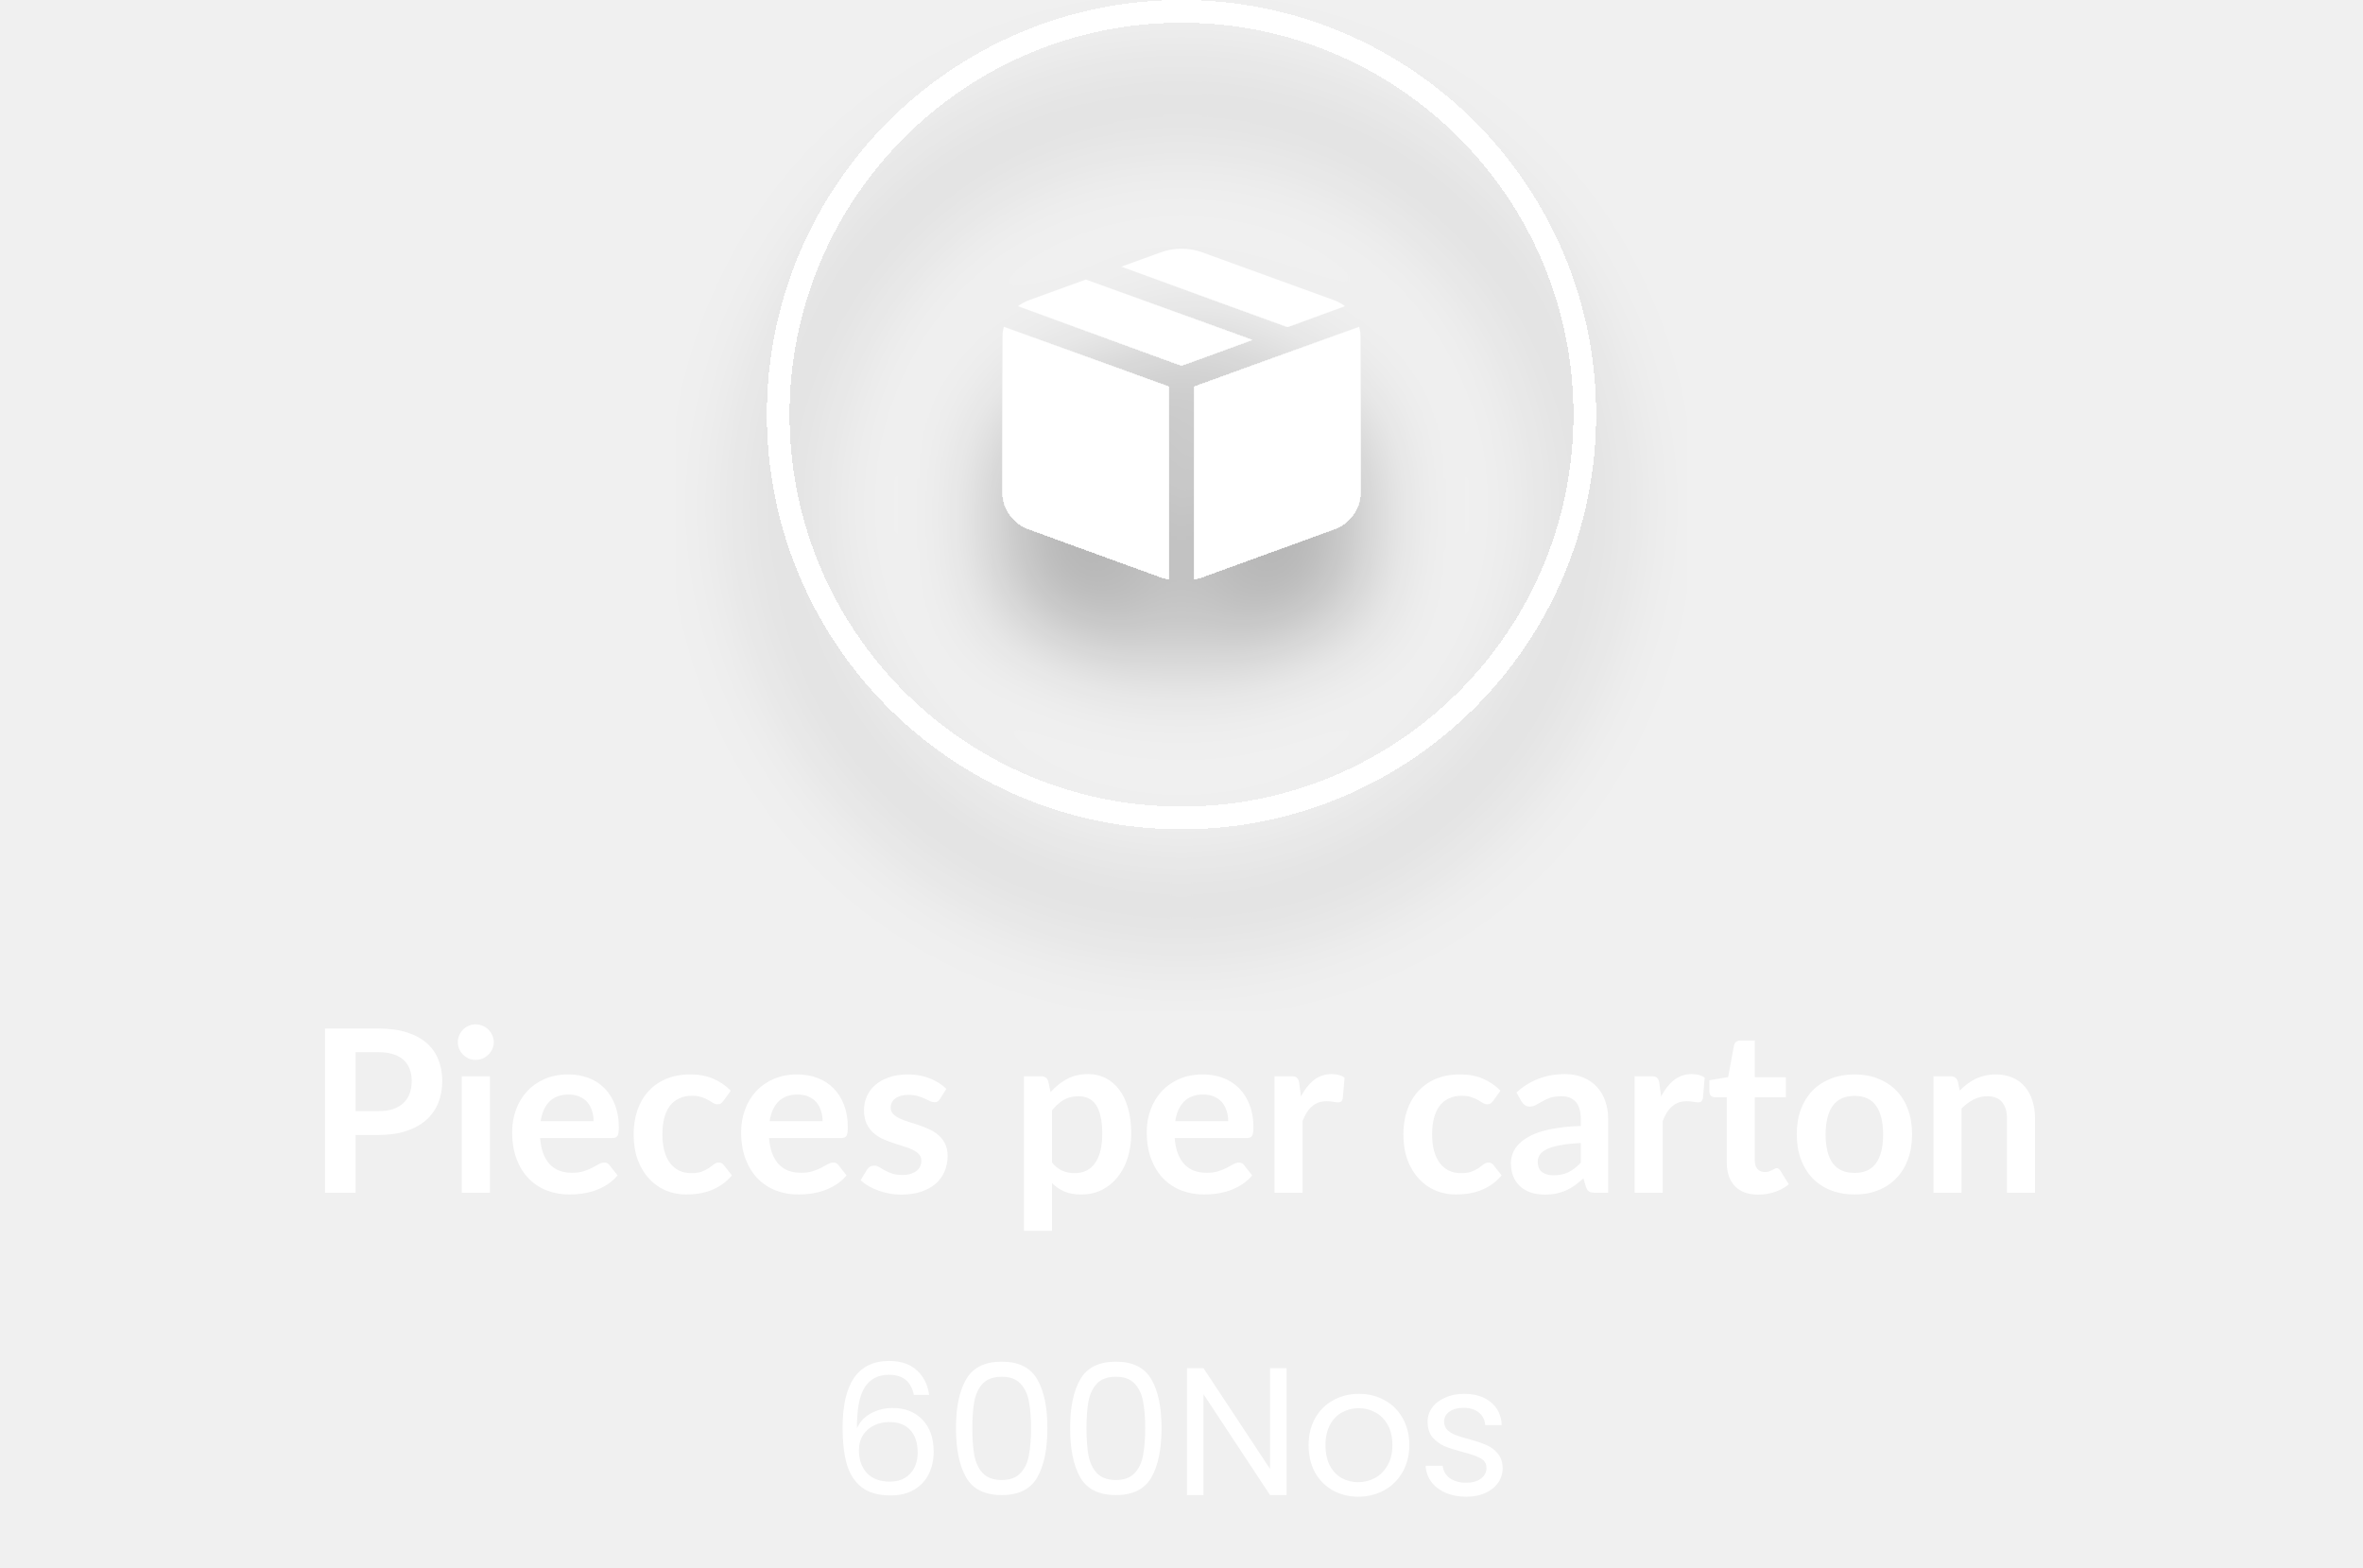
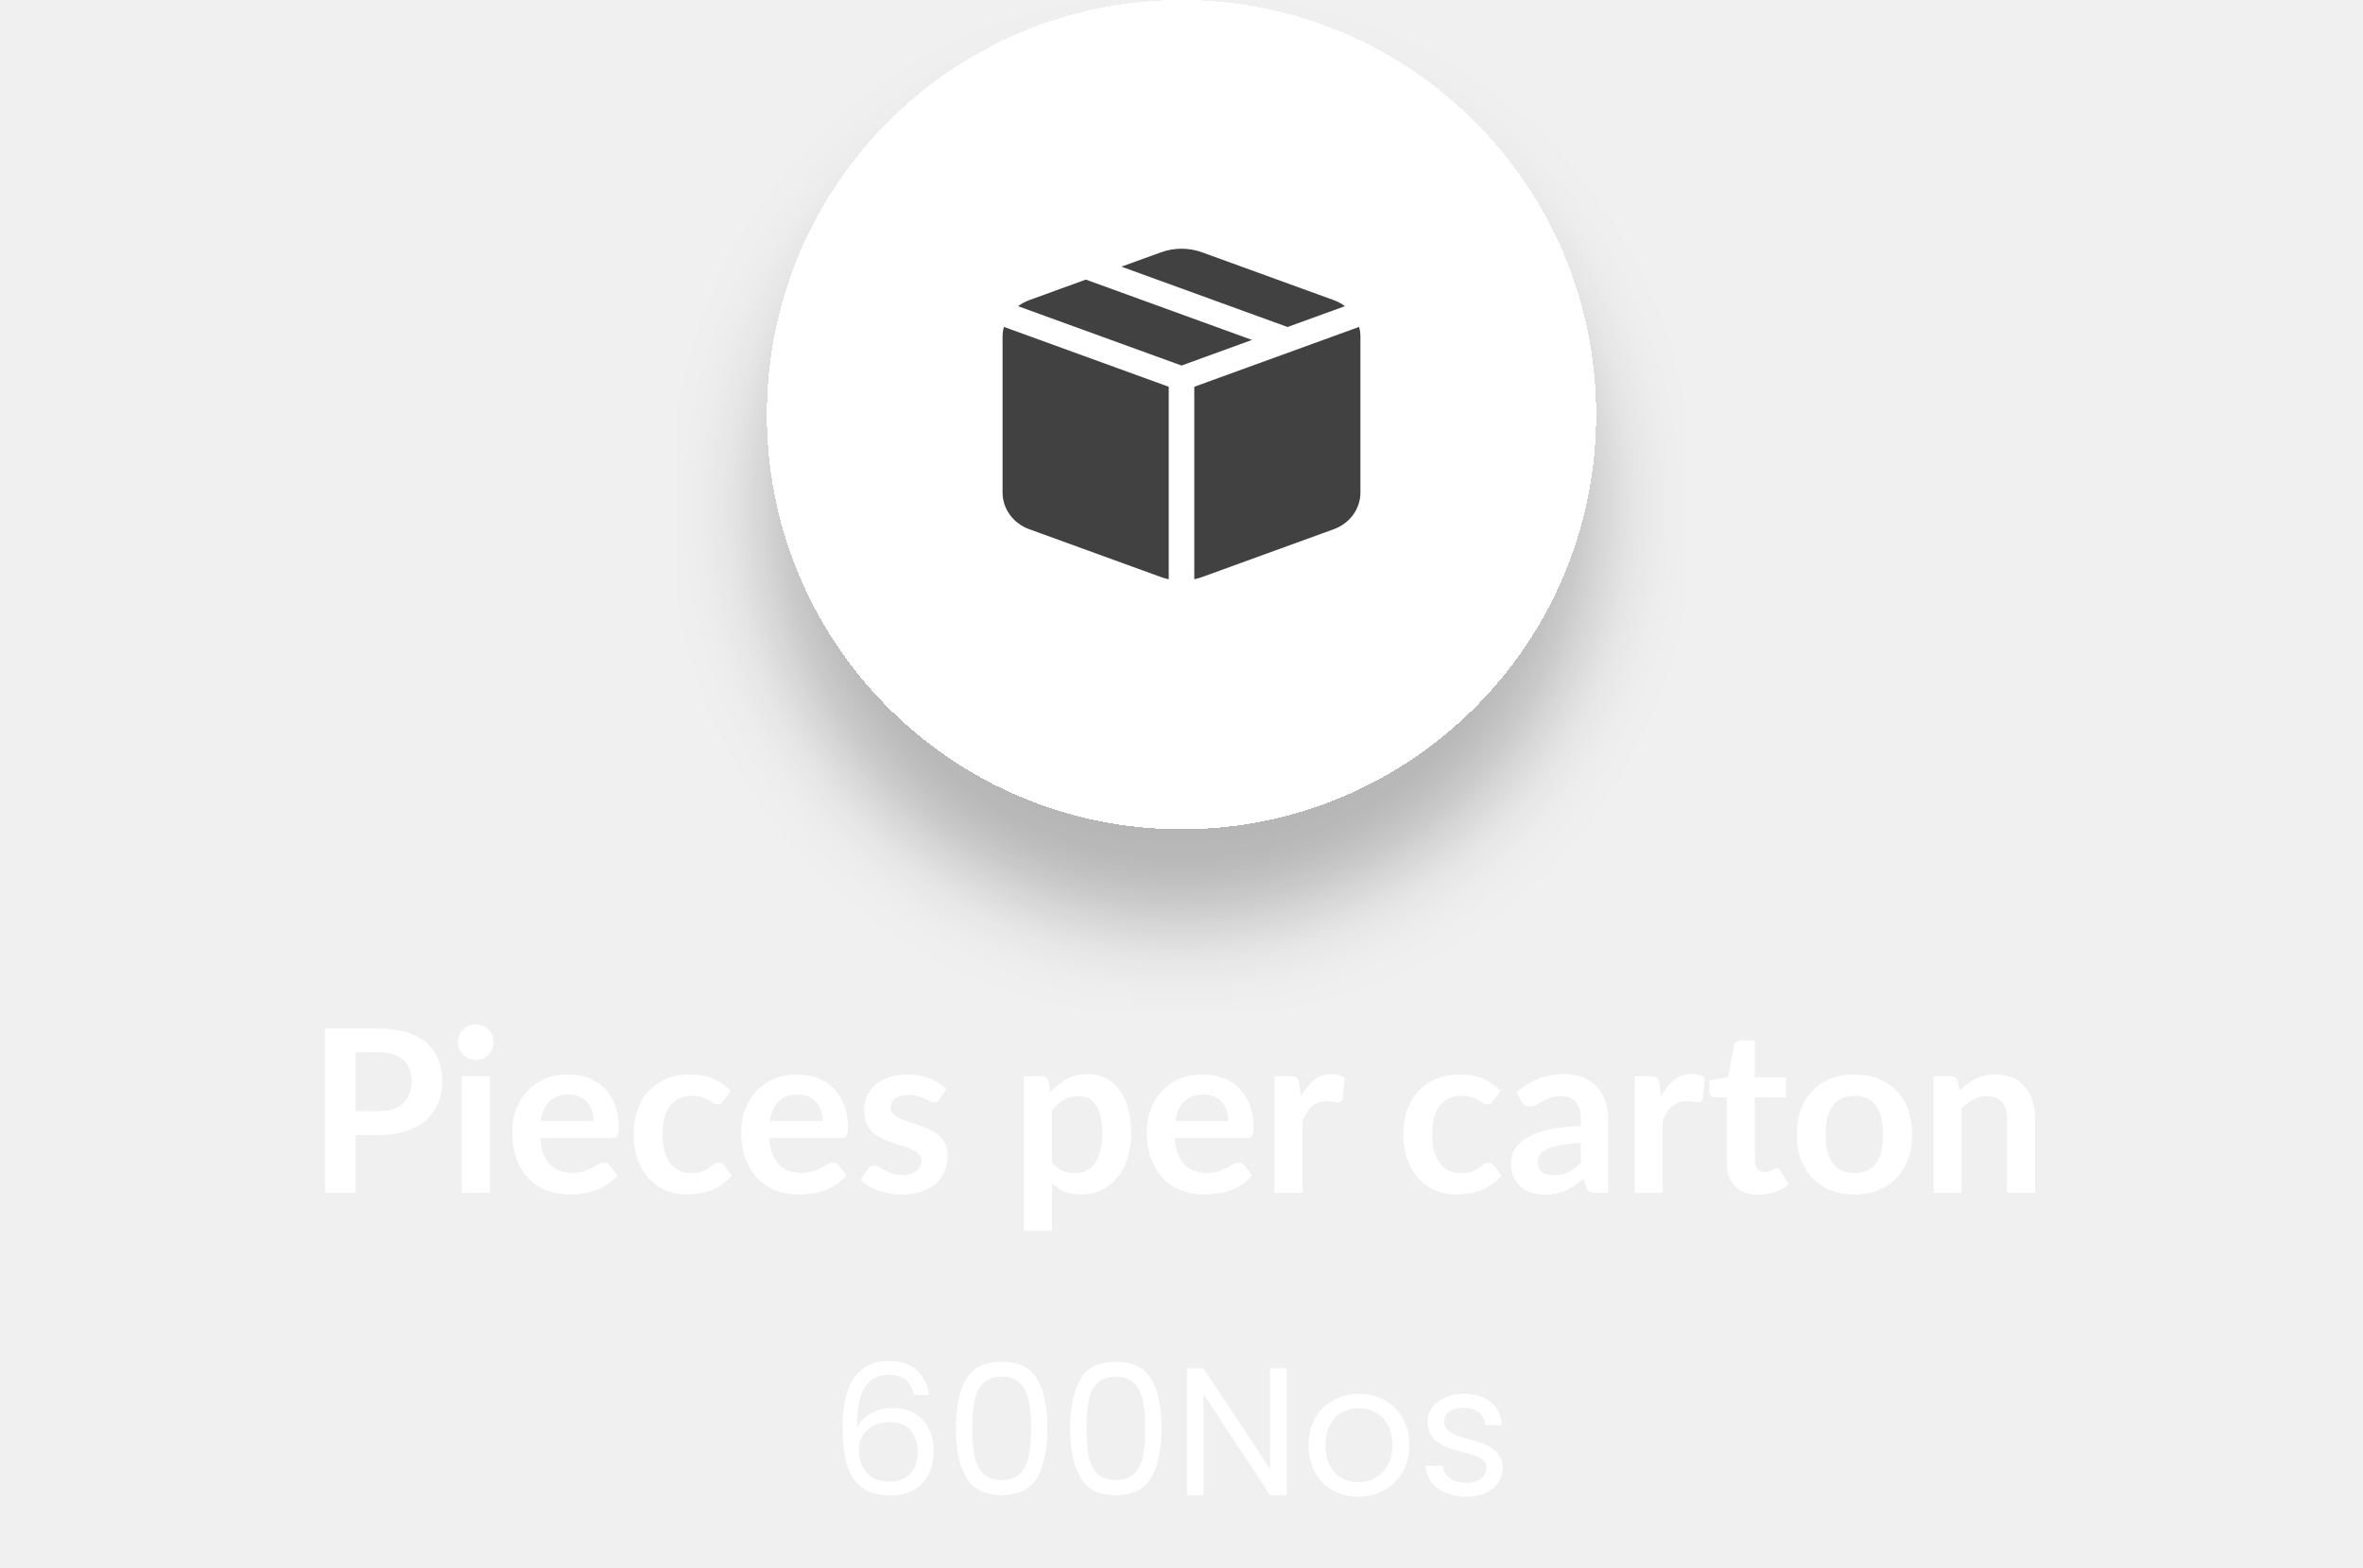
<svg xmlns="http://www.w3.org/2000/svg" width="104" height="69" viewBox="0 0 104 69" fill="none">
-   <g filter="url(#filter0_d_1039_46)">
+   <g filter="url(#filter0_d_1207_8031)">
+     <rect x="33.75" width="36.5" height="36.5" rx="18.25" fill="white" shape-rendering="crispEdges" />
    <rect x="34.25" y="0.5" width="35.5" height="35.5" rx="17.75" stroke="white" shape-rendering="crispEdges" />
-     <path d="M52.909 11.107C52.324 10.894 51.677 10.894 51.092 11.107L49.357 11.737L56.669 14.393L59.192 13.476C59.044 13.365 58.88 13.276 58.704 13.211L52.909 11.107ZM55.103 14.962L47.79 12.306L45.298 13.211C45.117 13.277 44.954 13.366 44.808 13.477L52.001 16.089L55.103 14.962ZM44.126 14.823C44.126 14.673 44.145 14.528 44.185 14.388L51.438 17.023V25.497C51.32 25.471 51.205 25.438 51.092 25.397L45.297 23.292C44.952 23.167 44.656 22.946 44.447 22.658C44.237 22.371 44.126 22.03 44.126 21.681V14.823ZM52.909 25.397C52.796 25.439 52.68 25.472 52.563 25.497V17.023L59.816 14.388C59.855 14.528 59.875 14.673 59.876 14.823V21.681C59.876 22.03 59.764 22.371 59.554 22.658C59.345 22.946 59.049 23.167 58.704 23.292L52.909 25.397Z" fill="white" />
+     <path d="M52.909 11.107C52.324 10.894 51.677 10.894 51.092 11.107L49.356 11.737L56.669 14.393L59.192 13.476C59.044 13.365 58.88 13.276 58.704 13.211L52.909 11.107ZM55.102 14.962L47.789 12.306L45.297 13.211C45.117 13.277 44.954 13.366 44.808 13.477L52 16.089L55.102 14.962ZM44.125 14.823C44.125 14.673 44.145 14.528 44.184 14.388L51.438 17.023V25.497C51.32 25.471 51.205 25.438 51.092 25.397L45.297 23.292C44.952 23.167 44.656 22.946 44.446 22.658C44.237 22.371 44.125 22.03 44.125 21.681V14.823ZM52.909 25.397C52.795 25.439 52.68 25.472 52.563 25.497V17.023L59.816 14.388C59.855 14.528 59.875 14.673 59.875 14.823V21.681C59.875 22.03 59.763 22.371 59.554 22.658C59.345 22.946 59.048 23.167 58.704 23.292L52.909 25.397Z" fill="#414141" />
  </g>
  <path d="M16.655 48.905C16.902 48.905 17.117 48.875 17.3 48.815C17.483 48.752 17.635 48.663 17.755 48.55C17.878 48.433 17.97 48.293 18.03 48.13C18.09 47.963 18.12 47.778 18.12 47.575C18.12 47.382 18.09 47.207 18.03 47.05C17.97 46.893 17.88 46.76 17.76 46.65C17.64 46.54 17.488 46.457 17.305 46.4C17.122 46.34 16.905 46.31 16.655 46.31H15.65V48.905H16.655ZM16.655 45.27C17.138 45.27 17.557 45.327 17.91 45.44C18.263 45.553 18.555 45.712 18.785 45.915C19.015 46.118 19.185 46.362 19.295 46.645C19.408 46.928 19.465 47.238 19.465 47.575C19.465 47.925 19.407 48.247 19.29 48.54C19.173 48.83 18.998 49.08 18.765 49.29C18.532 49.5 18.238 49.663 17.885 49.78C17.535 49.897 17.125 49.955 16.655 49.955H15.65V52.5H14.305V45.27H16.655ZM21.562 47.37V52.5H20.322V47.37H21.562ZM21.732 45.875C21.732 45.982 21.71 46.082 21.667 46.175C21.623 46.268 21.565 46.35 21.492 46.42C21.422 46.49 21.338 46.547 21.242 46.59C21.145 46.63 21.042 46.65 20.932 46.65C20.825 46.65 20.724 46.63 20.627 46.59C20.534 46.547 20.452 46.49 20.382 46.42C20.312 46.35 20.255 46.268 20.212 46.175C20.172 46.082 20.152 45.982 20.152 45.875C20.152 45.765 20.172 45.662 20.212 45.565C20.255 45.468 20.312 45.385 20.382 45.315C20.452 45.245 20.534 45.19 20.627 45.15C20.724 45.107 20.825 45.085 20.932 45.085C21.042 45.085 21.145 45.107 21.242 45.15C21.338 45.19 21.422 45.245 21.492 45.315C21.565 45.385 21.623 45.468 21.667 45.565C21.71 45.662 21.732 45.765 21.732 45.875ZM26.126 49.345C26.126 49.185 26.103 49.035 26.056 48.895C26.013 48.752 25.946 48.627 25.856 48.52C25.766 48.413 25.651 48.33 25.511 48.27C25.374 48.207 25.214 48.175 25.031 48.175C24.674 48.175 24.393 48.277 24.186 48.48C23.983 48.683 23.853 48.972 23.796 49.345H26.126ZM23.771 50.09C23.791 50.353 23.838 50.582 23.911 50.775C23.984 50.965 24.081 51.123 24.201 51.25C24.321 51.373 24.463 51.467 24.626 51.53C24.793 51.59 24.976 51.62 25.176 51.62C25.376 51.62 25.548 51.597 25.691 51.55C25.838 51.503 25.964 51.452 26.071 51.395C26.181 51.338 26.276 51.287 26.356 51.24C26.439 51.193 26.519 51.17 26.596 51.17C26.699 51.17 26.776 51.208 26.826 51.285L27.181 51.735C27.044 51.895 26.891 52.03 26.721 52.14C26.551 52.247 26.373 52.333 26.186 52.4C26.003 52.463 25.814 52.508 25.621 52.535C25.431 52.562 25.246 52.575 25.066 52.575C24.709 52.575 24.378 52.517 24.071 52.4C23.764 52.28 23.498 52.105 23.271 51.875C23.044 51.642 22.866 51.355 22.736 51.015C22.606 50.672 22.541 50.275 22.541 49.825C22.541 49.475 22.598 49.147 22.711 48.84C22.824 48.53 22.986 48.262 23.196 48.035C23.409 47.805 23.668 47.623 23.971 47.49C24.278 47.357 24.623 47.29 25.006 47.29C25.329 47.29 25.628 47.342 25.901 47.445C26.174 47.548 26.409 47.7 26.606 47.9C26.803 48.097 26.956 48.34 27.066 48.63C27.179 48.917 27.236 49.245 27.236 49.615C27.236 49.802 27.216 49.928 27.176 49.995C27.136 50.058 27.059 50.09 26.946 50.09H23.771ZM31.838 48.455C31.801 48.502 31.764 48.538 31.728 48.565C31.694 48.592 31.644 48.605 31.578 48.605C31.514 48.605 31.453 48.587 31.393 48.55C31.333 48.51 31.261 48.467 31.178 48.42C31.094 48.37 30.994 48.327 30.878 48.29C30.764 48.25 30.623 48.23 30.453 48.23C30.236 48.23 30.046 48.27 29.883 48.35C29.719 48.427 29.583 48.538 29.473 48.685C29.366 48.832 29.286 49.01 29.233 49.22C29.179 49.427 29.153 49.662 29.153 49.925C29.153 50.198 29.181 50.442 29.238 50.655C29.298 50.868 29.383 51.048 29.493 51.195C29.603 51.338 29.736 51.448 29.893 51.525C30.049 51.598 30.226 51.635 30.423 51.635C30.619 51.635 30.778 51.612 30.898 51.565C31.021 51.515 31.124 51.462 31.208 51.405C31.291 51.345 31.363 51.292 31.423 51.245C31.486 51.195 31.556 51.17 31.633 51.17C31.733 51.17 31.808 51.208 31.858 51.285L32.213 51.735C32.076 51.895 31.928 52.03 31.768 52.14C31.608 52.247 31.441 52.333 31.268 52.4C31.098 52.463 30.921 52.508 30.738 52.535C30.558 52.562 30.378 52.575 30.198 52.575C29.881 52.575 29.583 52.517 29.303 52.4C29.023 52.28 28.778 52.107 28.568 51.88C28.358 51.653 28.191 51.377 28.068 51.05C27.948 50.72 27.888 50.345 27.888 49.925C27.888 49.548 27.941 49.2 28.048 48.88C28.158 48.557 28.318 48.278 28.528 48.045C28.738 47.808 28.998 47.623 29.308 47.49C29.618 47.357 29.974 47.29 30.378 47.29C30.761 47.29 31.096 47.352 31.383 47.475C31.673 47.598 31.933 47.775 32.163 48.005L31.838 48.455ZM36.204 49.345C36.204 49.185 36.181 49.035 36.134 48.895C36.091 48.752 36.024 48.627 35.934 48.52C35.844 48.413 35.729 48.33 35.589 48.27C35.452 48.207 35.292 48.175 35.109 48.175C34.752 48.175 34.471 48.277 34.264 48.48C34.061 48.683 33.931 48.972 33.874 49.345H36.204ZM33.849 50.09C33.869 50.353 33.916 50.582 33.989 50.775C34.062 50.965 34.159 51.123 34.279 51.25C34.399 51.373 34.541 51.467 34.704 51.53C34.871 51.59 35.054 51.62 35.254 51.62C35.454 51.62 35.626 51.597 35.769 51.55C35.916 51.503 36.042 51.452 36.149 51.395C36.259 51.338 36.354 51.287 36.434 51.24C36.517 51.193 36.597 51.17 36.674 51.17C36.777 51.17 36.854 51.208 36.904 51.285L37.259 51.735C37.122 51.895 36.969 52.03 36.799 52.14C36.629 52.247 36.451 52.333 36.264 52.4C36.081 52.463 35.892 52.508 35.699 52.535C35.509 52.562 35.324 52.575 35.144 52.575C34.787 52.575 34.456 52.517 34.149 52.4C33.842 52.28 33.576 52.105 33.349 51.875C33.122 51.642 32.944 51.355 32.814 51.015C32.684 50.672 32.619 50.275 32.619 49.825C32.619 49.475 32.676 49.147 32.789 48.84C32.902 48.53 33.064 48.262 33.274 48.035C33.487 47.805 33.746 47.623 34.049 47.49C34.356 47.357 34.701 47.29 35.084 47.29C35.407 47.29 35.706 47.342 35.979 47.445C36.252 47.548 36.487 47.7 36.684 47.9C36.881 48.097 37.034 48.34 37.144 48.63C37.257 48.917 37.314 49.245 37.314 49.615C37.314 49.802 37.294 49.928 37.254 49.995C37.214 50.058 37.137 50.09 37.024 50.09H33.849ZM41.371 48.37C41.337 48.423 41.303 48.462 41.266 48.485C41.229 48.505 41.182 48.515 41.126 48.515C41.066 48.515 41.001 48.498 40.931 48.465C40.864 48.432 40.786 48.395 40.696 48.355C40.606 48.312 40.502 48.273 40.386 48.24C40.273 48.207 40.138 48.19 39.981 48.19C39.737 48.19 39.546 48.242 39.406 48.345C39.269 48.448 39.201 48.583 39.201 48.75C39.201 48.86 39.236 48.953 39.306 49.03C39.379 49.103 39.474 49.168 39.591 49.225C39.711 49.282 39.846 49.333 39.996 49.38C40.146 49.423 40.297 49.472 40.451 49.525C40.608 49.578 40.761 49.64 40.911 49.71C41.061 49.777 41.194 49.863 41.311 49.97C41.431 50.073 41.526 50.198 41.596 50.345C41.669 50.492 41.706 50.668 41.706 50.875C41.706 51.122 41.661 51.35 41.571 51.56C41.484 51.767 41.354 51.947 41.181 52.1C41.008 52.25 40.792 52.368 40.536 52.455C40.282 52.538 39.989 52.58 39.656 52.58C39.479 52.58 39.306 52.563 39.136 52.53C38.969 52.5 38.807 52.457 38.651 52.4C38.498 52.343 38.354 52.277 38.221 52.2C38.091 52.123 37.976 52.04 37.876 51.95L38.161 51.48C38.197 51.423 38.241 51.38 38.291 51.35C38.341 51.32 38.404 51.305 38.481 51.305C38.557 51.305 38.629 51.327 38.696 51.37C38.766 51.413 38.846 51.46 38.936 51.51C39.026 51.56 39.131 51.607 39.251 51.65C39.374 51.693 39.529 51.715 39.716 51.715C39.862 51.715 39.987 51.698 40.091 51.665C40.197 51.628 40.284 51.582 40.351 51.525C40.421 51.468 40.471 51.403 40.501 51.33C40.534 51.253 40.551 51.175 40.551 51.095C40.551 50.975 40.514 50.877 40.441 50.8C40.371 50.723 40.276 50.657 40.156 50.6C40.039 50.543 39.904 50.493 39.751 50.45C39.601 50.403 39.446 50.353 39.286 50.3C39.129 50.247 38.974 50.185 38.821 50.115C38.671 50.042 38.536 49.95 38.416 49.84C38.299 49.73 38.204 49.595 38.131 49.435C38.061 49.275 38.026 49.082 38.026 48.855C38.026 48.645 38.068 48.445 38.151 48.255C38.234 48.065 38.356 47.9 38.516 47.76C38.679 47.617 38.881 47.503 39.121 47.42C39.364 47.333 39.644 47.29 39.961 47.29C40.314 47.29 40.636 47.348 40.926 47.465C41.216 47.582 41.458 47.735 41.651 47.925L41.371 48.37ZM46.302 51.17C46.442 51.34 46.594 51.46 46.757 51.53C46.924 51.6 47.104 51.635 47.297 51.635C47.484 51.635 47.652 51.6 47.802 51.53C47.952 51.46 48.079 51.353 48.182 51.21C48.289 51.067 48.37 50.887 48.427 50.67C48.484 50.45 48.512 50.192 48.512 49.895C48.512 49.595 48.487 49.342 48.437 49.135C48.39 48.925 48.322 48.755 48.232 48.625C48.142 48.495 48.032 48.4 47.902 48.34C47.775 48.28 47.63 48.25 47.467 48.25C47.21 48.25 46.992 48.305 46.812 48.415C46.632 48.522 46.462 48.673 46.302 48.87V51.17ZM46.237 48.07C46.447 47.833 46.685 47.642 46.952 47.495C47.219 47.348 47.532 47.275 47.892 47.275C48.172 47.275 48.427 47.333 48.657 47.45C48.89 47.567 49.09 47.737 49.257 47.96C49.427 48.18 49.557 48.453 49.647 48.78C49.74 49.103 49.787 49.475 49.787 49.895C49.787 50.278 49.735 50.633 49.632 50.96C49.529 51.287 49.38 51.57 49.187 51.81C48.997 52.05 48.765 52.238 48.492 52.375C48.222 52.508 47.919 52.575 47.582 52.575C47.295 52.575 47.05 52.532 46.847 52.445C46.644 52.355 46.462 52.232 46.302 52.075V54.175H45.067V47.37H45.822C45.982 47.37 46.087 47.445 46.137 47.595L46.237 48.07ZM54.056 49.345C54.056 49.185 54.032 49.035 53.986 48.895C53.942 48.752 53.876 48.627 53.786 48.52C53.696 48.413 53.581 48.33 53.441 48.27C53.304 48.207 53.144 48.175 52.961 48.175C52.604 48.175 52.322 48.277 52.116 48.48C51.912 48.683 51.782 48.972 51.726 49.345H54.056ZM51.701 50.09C51.721 50.353 51.767 50.582 51.841 50.775C51.914 50.965 52.011 51.123 52.131 51.25C52.251 51.373 52.392 51.467 52.556 51.53C52.722 51.59 52.906 51.62 53.106 51.62C53.306 51.62 53.477 51.597 53.621 51.55C53.767 51.503 53.894 51.452 54.001 51.395C54.111 51.338 54.206 51.287 54.286 51.24C54.369 51.193 54.449 51.17 54.526 51.17C54.629 51.17 54.706 51.208 54.756 51.285L55.111 51.735C54.974 51.895 54.821 52.03 54.651 52.14C54.481 52.247 54.302 52.333 54.116 52.4C53.932 52.463 53.744 52.508 53.551 52.535C53.361 52.562 53.176 52.575 52.996 52.575C52.639 52.575 52.307 52.517 52.001 52.4C51.694 52.28 51.427 52.105 51.201 51.875C50.974 51.642 50.796 51.355 50.666 51.015C50.536 50.672 50.471 50.275 50.471 49.825C50.471 49.475 50.527 49.147 50.641 48.84C50.754 48.53 50.916 48.262 51.126 48.035C51.339 47.805 51.597 47.623 51.901 47.49C52.207 47.357 52.552 47.29 52.936 47.29C53.259 47.29 53.557 47.342 53.831 47.445C54.104 47.548 54.339 47.7 54.536 47.9C54.732 48.097 54.886 48.34 54.996 48.63C55.109 48.917 55.166 49.245 55.166 49.615C55.166 49.802 55.146 49.928 55.106 49.995C55.066 50.058 54.989 50.09 54.876 50.09H51.701ZM57.257 48.26C57.417 47.953 57.607 47.713 57.827 47.54C58.047 47.363 58.307 47.275 58.607 47.275C58.844 47.275 59.034 47.327 59.177 47.43L59.097 48.355C59.081 48.415 59.056 48.458 59.022 48.485C58.992 48.508 58.951 48.52 58.897 48.52C58.847 48.52 58.772 48.512 58.672 48.495C58.576 48.478 58.481 48.47 58.387 48.47C58.251 48.47 58.129 48.49 58.022 48.53C57.916 48.57 57.819 48.628 57.732 48.705C57.649 48.778 57.574 48.868 57.507 48.975C57.444 49.082 57.384 49.203 57.327 49.34V52.5H56.092V47.37H56.817C56.944 47.37 57.032 47.393 57.082 47.44C57.132 47.483 57.166 47.563 57.182 47.68L57.257 48.26ZM65.715 48.455C65.678 48.502 65.641 48.538 65.605 48.565C65.571 48.592 65.521 48.605 65.455 48.605C65.391 48.605 65.33 48.587 65.27 48.55C65.21 48.51 65.138 48.467 65.055 48.42C64.971 48.37 64.871 48.327 64.755 48.29C64.641 48.25 64.5 48.23 64.33 48.23C64.113 48.23 63.923 48.27 63.76 48.35C63.596 48.427 63.46 48.538 63.35 48.685C63.243 48.832 63.163 49.01 63.11 49.22C63.056 49.427 63.03 49.662 63.03 49.925C63.03 50.198 63.058 50.442 63.115 50.655C63.175 50.868 63.26 51.048 63.37 51.195C63.48 51.338 63.613 51.448 63.77 51.525C63.926 51.598 64.103 51.635 64.3 51.635C64.496 51.635 64.655 51.612 64.775 51.565C64.898 51.515 65.001 51.462 65.085 51.405C65.168 51.345 65.24 51.292 65.3 51.245C65.363 51.195 65.433 51.17 65.51 51.17C65.61 51.17 65.685 51.208 65.735 51.285L66.09 51.735C65.953 51.895 65.805 52.03 65.645 52.14C65.485 52.247 65.318 52.333 65.145 52.4C64.975 52.463 64.798 52.508 64.615 52.535C64.435 52.562 64.255 52.575 64.075 52.575C63.758 52.575 63.46 52.517 63.18 52.4C62.9 52.28 62.655 52.107 62.445 51.88C62.235 51.653 62.068 51.377 61.945 51.05C61.825 50.72 61.765 50.345 61.765 49.925C61.765 49.548 61.818 49.2 61.925 48.88C62.035 48.557 62.195 48.278 62.405 48.045C62.615 47.808 62.875 47.623 63.185 47.49C63.495 47.357 63.851 47.29 64.255 47.29C64.638 47.29 64.973 47.352 65.26 47.475C65.55 47.598 65.81 47.775 66.04 48.005L65.715 48.455ZM69.574 50.31C69.217 50.327 68.917 50.358 68.674 50.405C68.431 50.448 68.236 50.505 68.089 50.575C67.942 50.645 67.837 50.727 67.774 50.82C67.711 50.913 67.679 51.015 67.679 51.125C67.679 51.342 67.742 51.497 67.869 51.59C67.999 51.683 68.167 51.73 68.374 51.73C68.627 51.73 68.846 51.685 69.029 51.595C69.216 51.502 69.397 51.362 69.574 51.175V50.31ZM66.744 48.085C67.334 47.545 68.044 47.275 68.874 47.275C69.174 47.275 69.442 47.325 69.679 47.425C69.916 47.522 70.116 47.658 70.279 47.835C70.442 48.008 70.566 48.217 70.649 48.46C70.736 48.703 70.779 48.97 70.779 49.26V52.5H70.219C70.102 52.5 70.012 52.483 69.949 52.45C69.886 52.413 69.836 52.342 69.799 52.235L69.689 51.865C69.559 51.982 69.432 52.085 69.309 52.175C69.186 52.262 69.057 52.335 68.924 52.395C68.791 52.455 68.647 52.5 68.494 52.53C68.344 52.563 68.177 52.58 67.994 52.58C67.777 52.58 67.577 52.552 67.394 52.495C67.211 52.435 67.052 52.347 66.919 52.23C66.786 52.113 66.682 51.968 66.609 51.795C66.536 51.622 66.499 51.42 66.499 51.19C66.499 51.06 66.521 50.932 66.564 50.805C66.607 50.675 66.677 50.552 66.774 50.435C66.874 50.318 67.002 50.208 67.159 50.105C67.316 50.002 67.507 49.912 67.734 49.835C67.964 49.758 68.231 49.697 68.534 49.65C68.837 49.6 69.184 49.57 69.574 49.56V49.26C69.574 48.917 69.501 48.663 69.354 48.5C69.207 48.333 68.996 48.25 68.719 48.25C68.519 48.25 68.352 48.273 68.219 48.32C68.089 48.367 67.974 48.42 67.874 48.48C67.774 48.537 67.682 48.588 67.599 48.635C67.519 48.682 67.429 48.705 67.329 48.705C67.242 48.705 67.169 48.683 67.109 48.64C67.049 48.593 67.001 48.54 66.964 48.48L66.744 48.085ZM73.107 48.26C73.267 47.953 73.457 47.713 73.677 47.54C73.897 47.363 74.157 47.275 74.457 47.275C74.694 47.275 74.884 47.327 75.027 47.43L74.947 48.355C74.93 48.415 74.905 48.458 74.872 48.485C74.842 48.508 74.8 48.52 74.747 48.52C74.697 48.52 74.622 48.512 74.522 48.495C74.425 48.478 74.33 48.47 74.237 48.47C74.1 48.47 73.979 48.49 73.872 48.53C73.765 48.57 73.669 48.628 73.582 48.705C73.499 48.778 73.424 48.868 73.357 48.975C73.294 49.082 73.234 49.203 73.177 49.34V52.5H71.942V47.37H72.667C72.794 47.37 72.882 47.393 72.932 47.44C72.982 47.483 73.015 47.563 73.032 47.68L73.107 48.26ZM77.382 52.58C76.936 52.58 76.593 52.455 76.353 52.205C76.116 51.952 75.998 51.603 75.998 51.16V48.295H75.472C75.406 48.295 75.349 48.273 75.302 48.23C75.256 48.187 75.233 48.122 75.233 48.035V47.545L76.058 47.41L76.317 46.01C76.334 45.943 76.366 45.892 76.412 45.855C76.459 45.818 76.519 45.8 76.593 45.8H77.233V47.415H78.603V48.295H77.233V51.075C77.233 51.235 77.271 51.36 77.347 51.45C77.427 51.54 77.536 51.585 77.672 51.585C77.749 51.585 77.812 51.577 77.862 51.56C77.916 51.54 77.961 51.52 77.998 51.5C78.037 51.48 78.073 51.462 78.103 51.445C78.132 51.425 78.162 51.415 78.192 51.415C78.229 51.415 78.259 51.425 78.282 51.445C78.306 51.462 78.331 51.488 78.358 51.525L78.728 52.125C78.547 52.275 78.341 52.388 78.108 52.465C77.874 52.542 77.632 52.58 77.382 52.58ZM81.624 47.29C82.004 47.29 82.349 47.352 82.659 47.475C82.972 47.598 83.239 47.773 83.459 48C83.683 48.227 83.854 48.503 83.974 48.83C84.094 49.157 84.154 49.522 84.154 49.925C84.154 50.332 84.094 50.698 83.974 51.025C83.854 51.352 83.683 51.63 83.459 51.86C83.239 52.09 82.972 52.267 82.659 52.39C82.349 52.513 82.004 52.575 81.624 52.575C81.241 52.575 80.892 52.513 80.579 52.39C80.266 52.267 79.998 52.09 79.774 51.86C79.554 51.63 79.382 51.352 79.259 51.025C79.139 50.698 79.079 50.332 79.079 49.925C79.079 49.522 79.139 49.157 79.259 48.83C79.382 48.503 79.554 48.227 79.774 48C79.998 47.773 80.266 47.598 80.579 47.475C80.892 47.352 81.241 47.29 81.624 47.29ZM81.624 51.625C82.051 51.625 82.366 51.482 82.569 51.195C82.776 50.908 82.879 50.488 82.879 49.935C82.879 49.382 82.776 48.96 82.569 48.67C82.366 48.38 82.051 48.235 81.624 48.235C81.191 48.235 80.869 48.382 80.659 48.675C80.453 48.965 80.349 49.385 80.349 49.935C80.349 50.485 80.453 50.905 80.659 51.195C80.869 51.482 81.191 51.625 81.624 51.625ZM86.251 48C86.355 47.897 86.463 47.802 86.576 47.715C86.693 47.625 86.815 47.55 86.941 47.49C87.071 47.427 87.21 47.378 87.356 47.345C87.503 47.308 87.663 47.29 87.836 47.29C88.116 47.29 88.365 47.338 88.581 47.435C88.798 47.528 88.978 47.662 89.121 47.835C89.268 48.005 89.378 48.21 89.451 48.45C89.528 48.687 89.566 48.948 89.566 49.235V52.5H88.331V49.235C88.331 48.922 88.26 48.68 88.116 48.51C87.973 48.337 87.755 48.25 87.461 48.25C87.248 48.25 87.048 48.298 86.861 48.395C86.675 48.492 86.498 48.623 86.331 48.79V52.5H85.096V47.37H85.851C86.011 47.37 86.116 47.445 86.166 47.595L86.251 48Z" fill="white" />
  <path d="M40.22 61.397C40.103 60.805 39.737 60.509 39.124 60.509C38.649 60.509 38.295 60.693 38.06 61.061C37.825 61.423 37.711 62.023 37.716 62.861C37.839 62.583 38.041 62.367 38.324 62.213C38.612 62.053 38.932 61.973 39.284 61.973C39.833 61.973 40.271 62.143 40.596 62.485C40.927 62.826 41.092 63.298 41.092 63.901C41.092 64.263 41.02 64.589 40.876 64.877C40.737 65.165 40.524 65.394 40.236 65.565C39.953 65.735 39.609 65.821 39.204 65.821C38.655 65.821 38.225 65.698 37.916 65.453C37.607 65.207 37.391 64.869 37.268 64.437C37.145 64.005 37.084 63.471 37.084 62.837C37.084 60.879 37.767 59.901 39.132 59.901C39.655 59.901 40.065 60.042 40.364 60.325C40.663 60.607 40.839 60.965 40.892 61.397H40.22ZM39.132 62.589C38.903 62.589 38.687 62.637 38.484 62.733C38.281 62.823 38.116 62.965 37.988 63.157C37.865 63.343 37.804 63.573 37.804 63.845C37.804 64.25 37.921 64.581 38.156 64.837C38.391 65.087 38.727 65.213 39.164 65.213C39.537 65.213 39.833 65.098 40.052 64.869C40.276 64.634 40.388 64.319 40.388 63.925C40.388 63.509 40.281 63.183 40.068 62.949C39.855 62.709 39.543 62.589 39.132 62.589ZM42.074 62.853C42.074 61.935 42.224 61.221 42.522 60.709C42.821 60.191 43.343 59.933 44.09 59.933C44.831 59.933 45.352 60.191 45.65 60.709C45.949 61.221 46.098 61.935 46.098 62.853C46.098 63.786 45.949 64.511 45.65 65.029C45.352 65.546 44.831 65.805 44.09 65.805C43.343 65.805 42.821 65.546 42.522 65.029C42.224 64.511 42.074 63.786 42.074 62.853ZM45.378 62.853C45.378 62.389 45.346 61.997 45.282 61.677C45.224 61.351 45.098 61.09 44.906 60.893C44.719 60.695 44.447 60.597 44.09 60.597C43.727 60.597 43.45 60.695 43.258 60.893C43.072 61.09 42.946 61.351 42.882 61.677C42.824 61.997 42.794 62.389 42.794 62.853C42.794 63.333 42.824 63.735 42.882 64.061C42.946 64.386 43.072 64.647 43.258 64.845C43.45 65.042 43.727 65.141 44.09 65.141C44.447 65.141 44.719 65.042 44.906 64.845C45.098 64.647 45.224 64.386 45.282 64.061C45.346 63.735 45.378 63.333 45.378 62.853ZM47.098 62.853C47.098 61.935 47.247 61.221 47.546 60.709C47.844 60.191 48.367 59.933 49.114 59.933C49.855 59.933 50.375 60.191 50.674 60.709C50.972 61.221 51.122 61.935 51.122 62.853C51.122 63.786 50.972 64.511 50.674 65.029C50.375 65.546 49.855 65.805 49.114 65.805C48.367 65.805 47.844 65.546 47.546 65.029C47.247 64.511 47.098 63.786 47.098 62.853ZM50.402 62.853C50.402 62.389 50.37 61.997 50.306 61.677C50.247 61.351 50.122 61.09 49.93 60.893C49.743 60.695 49.471 60.597 49.114 60.597C48.751 60.597 48.474 60.695 48.282 60.893C48.095 61.09 47.97 61.351 47.906 61.677C47.847 61.997 47.818 62.389 47.818 62.853C47.818 63.333 47.847 63.735 47.906 64.061C47.97 64.386 48.095 64.647 48.282 64.845C48.474 65.042 48.751 65.141 49.114 65.141C49.471 65.141 49.743 65.042 49.93 64.845C50.122 64.647 50.247 64.386 50.306 64.061C50.37 63.735 50.402 63.333 50.402 62.853ZM56.625 65.805H55.897L52.969 61.365V65.805H52.241V60.221H52.969L55.897 64.653V60.221H56.625V65.805ZM59.778 65.877C59.367 65.877 58.994 65.783 58.658 65.597C58.327 65.41 58.066 65.146 57.874 64.805C57.687 64.458 57.594 64.058 57.594 63.605C57.594 63.157 57.69 62.762 57.882 62.421C58.079 62.074 58.346 61.81 58.682 61.629C59.018 61.442 59.394 61.349 59.81 61.349C60.226 61.349 60.602 61.442 60.938 61.629C61.274 61.81 61.538 62.071 61.73 62.413C61.927 62.754 62.026 63.151 62.026 63.605C62.026 64.058 61.925 64.458 61.722 64.805C61.525 65.146 61.255 65.41 60.914 65.597C60.573 65.783 60.194 65.877 59.778 65.877ZM59.778 65.237C60.039 65.237 60.285 65.175 60.514 65.053C60.743 64.93 60.927 64.746 61.066 64.501C61.21 64.255 61.282 63.957 61.282 63.605C61.282 63.253 61.213 62.954 61.074 62.709C60.935 62.463 60.754 62.282 60.53 62.165C60.306 62.042 60.063 61.981 59.802 61.981C59.535 61.981 59.29 62.042 59.066 62.165C58.847 62.282 58.671 62.463 58.538 62.709C58.405 62.954 58.338 63.253 58.338 63.605C58.338 63.962 58.402 64.263 58.53 64.509C58.663 64.754 58.839 64.938 59.058 65.061C59.277 65.178 59.517 65.237 59.778 65.237ZM64.535 65.877C64.199 65.877 63.898 65.821 63.631 65.709C63.364 65.591 63.154 65.431 62.999 65.229C62.844 65.021 62.759 64.783 62.743 64.517H63.495C63.517 64.735 63.618 64.914 63.799 65.053C63.986 65.191 64.228 65.261 64.527 65.261C64.805 65.261 65.023 65.199 65.183 65.077C65.343 64.954 65.423 64.799 65.423 64.613C65.423 64.421 65.338 64.279 65.167 64.189C64.996 64.093 64.733 63.999 64.375 63.909C64.05 63.823 63.783 63.738 63.575 63.653C63.373 63.562 63.197 63.431 63.047 63.261C62.903 63.085 62.831 62.855 62.831 62.573C62.831 62.349 62.898 62.143 63.031 61.957C63.164 61.77 63.354 61.623 63.599 61.517C63.844 61.405 64.124 61.349 64.439 61.349C64.924 61.349 65.317 61.471 65.615 61.717C65.914 61.962 66.074 62.298 66.095 62.725H65.367C65.351 62.495 65.258 62.311 65.087 62.173C64.922 62.034 64.698 61.965 64.415 61.965C64.154 61.965 63.946 62.021 63.791 62.133C63.636 62.245 63.559 62.391 63.559 62.573C63.559 62.717 63.605 62.837 63.695 62.933C63.791 63.023 63.908 63.098 64.047 63.157C64.191 63.21 64.388 63.271 64.639 63.341C64.954 63.426 65.21 63.511 65.407 63.597C65.605 63.677 65.772 63.799 65.911 63.965C66.055 64.13 66.13 64.346 66.135 64.613C66.135 64.853 66.069 65.069 65.935 65.261C65.802 65.453 65.612 65.605 65.367 65.717C65.127 65.823 64.85 65.877 64.535 65.877Z" fill="white" />
  <defs>
-     <filter id="filter0_d_1039_46" x="29.75" y="0" width="44.5" height="44.5" filterUnits="userSpaceOnUse" color-interpolation-filters="sRGB">
+     <filter id="filter0_d_1207_8031" x="29.75" y="0" width="44.5" height="44.5" filterUnits="userSpaceOnUse" color-interpolation-filters="sRGB">
      <feFlood flood-opacity="0" result="BackgroundImageFix" />
      <feColorMatrix in="SourceAlpha" type="matrix" values="0 0 0 0 0 0 0 0 0 0 0 0 0 0 0 0 0 0 127 0" result="hardAlpha" />
      <feOffset dy="4" />
      <feGaussianBlur stdDeviation="2" />
      <feComposite in2="hardAlpha" operator="out" />
      <feColorMatrix type="matrix" values="0 0 0 0 0 0 0 0 0 0 0 0 0 0 0 0 0 0 0.25 0" />
-       <feBlend mode="normal" in2="BackgroundImageFix" result="effect1_dropShadow_1039_46" />
-       <feBlend mode="normal" in="SourceGraphic" in2="effect1_dropShadow_1039_46" result="shape" />
+       <feBlend mode="normal" in2="BackgroundImageFix" result="effect1_dropShadow_1207_8031" />
+       <feBlend mode="normal" in="SourceGraphic" in2="effect1_dropShadow_1207_8031" result="shape" />
    </filter>
  </defs>
</svg>
